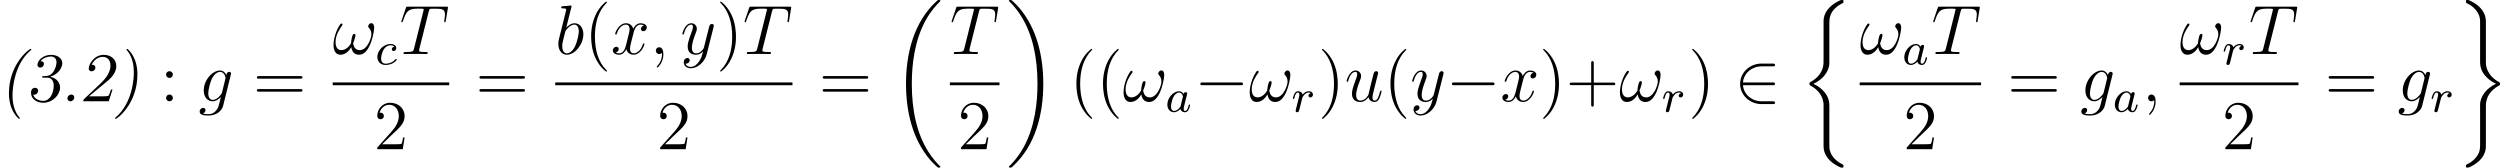
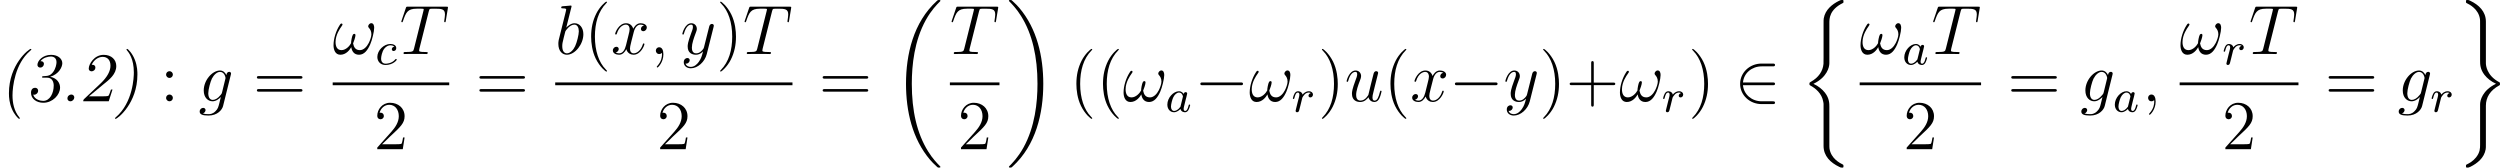
<svg xmlns="http://www.w3.org/2000/svg" xmlns:xlink="http://www.w3.org/1999/xlink" version="1.1" width="483.431pt" height="32.409pt" viewBox="-.239 -.228 483.431 32.409">
  <defs>
    <path id="g2-0" d="M7.878-2.75C8.082-2.75 8.297-2.75 8.297-2.989S8.082-3.228 7.878-3.228H1.411C1.207-3.228 .992-3.228 .992-2.989S1.207-2.75 1.411-2.75H7.878Z" />
    <path id="g2-50" d="M6.551-2.75C6.755-2.75 6.97-2.75 6.97-2.989S6.755-3.228 6.551-3.228H1.482C1.626-4.83 3.001-5.978 4.686-5.978H6.551C6.755-5.978 6.97-5.978 6.97-6.217S6.755-6.456 6.551-6.456H4.663C2.618-6.456 .992-4.902 .992-2.989S2.618 .478 4.663 .478H6.551C6.755 .478 6.97 .478 6.97 .239S6.755 0 6.551 0H4.686C3.001 0 1.626-1.148 1.482-2.75H6.551Z" />
    <path id="g1-18" d="M8.369 28.083C8.369 28.035 8.345 28.011 8.321 27.975C7.878 27.533 7.077 26.732 6.276 25.441C4.352 22.356 3.479 18.471 3.479 13.868C3.479 10.652 3.909 6.504 5.882 2.941C6.826 1.243 7.807 .263 8.333-.263C8.369-.299 8.369-.323 8.369-.359C8.369-.478 8.285-.478 8.118-.478S7.926-.478 7.747-.299C3.742 3.347 2.487 8.823 2.487 13.856C2.487 18.554 3.563 23.289 6.599 26.863C6.838 27.138 7.293 27.628 7.783 28.059C7.926 28.202 7.95 28.202 8.118 28.202S8.369 28.202 8.369 28.083Z" />
    <path id="g1-19" d="M6.3 13.868C6.3 9.17 5.224 4.435 2.188 .861C1.949 .586 1.494 .096 1.004-.335C.861-.478 .837-.478 .669-.478C.526-.478 .418-.478 .418-.359C.418-.311 .466-.263 .49-.239C.909 .191 1.71 .992 2.511 2.283C4.435 5.368 5.308 9.253 5.308 13.856C5.308 17.072 4.878 21.22 2.905 24.783C1.961 26.481 .968 27.473 .466 27.975C.442 28.011 .418 28.047 .418 28.083C.418 28.202 .526 28.202 .669 28.202C.837 28.202 .861 28.202 1.04 28.023C5.045 24.377 6.3 18.901 6.3 13.868Z" />
    <path id="g1-26" d="M4.973 17.801C4.973 17.239 4.973 16.355 4.22 15.386C3.754 14.789 3.072 14.239 2.248 13.868C4.579 12.744 4.973 11.023 4.973 10.341V3.455C4.973 2.714 4.973 1.184 7.293 .036C7.388-.012 7.388-.036 7.388-.215C7.388-.466 7.388-.478 7.125-.478C6.958-.478 6.934-.478 6.623-.335C5.44 .251 4.268 1.196 4.017 2.654C3.981 2.893 3.981 3.001 3.981 3.802V9.325C3.981 9.696 3.981 10.317 3.969 10.449C3.862 11.704 3.132 12.792 1.769 13.545C1.578 13.653 1.566 13.665 1.566 13.856C1.566 14.059 1.578 14.071 1.745 14.167C2.546 14.609 3.694 15.47 3.933 16.964C3.981 17.239 3.981 17.263 3.981 17.395V24.496C3.981 26.23 5.177 27.365 6.659 28.071C6.922 28.202 6.946 28.202 7.125 28.202C7.376 28.202 7.388 28.202 7.388 27.939C7.388 27.748 7.376 27.736 7.281 27.676C6.791 27.437 5.248 26.66 4.997 24.938C4.973 24.771 4.973 24.64 4.973 23.922V17.801Z" />
    <path id="g1-27" d="M4.973 17.61C4.973 16.199 5.691 14.98 7.293 14.119C7.376 14.071 7.388 14.059 7.388 13.868C7.388 13.665 7.376 13.653 7.245 13.581C5.093 12.433 4.973 10.676 4.973 10.329V3.228C4.973 1.494 3.778 .359 2.295-.347C2.032-.478 2.008-.478 1.829-.478C1.578-.478 1.566-.466 1.566-.215C1.566-.036 1.566-.012 1.674 .048C2.188 .299 3.718 1.076 3.957 2.786C3.981 2.953 3.981 3.084 3.981 3.802V9.923C3.981 10.485 3.981 11.369 4.734 12.338C5.2 12.935 5.882 13.485 6.707 13.856C4.376 14.98 3.981 16.701 3.981 17.383V24.269C3.981 24.891 3.981 25.584 3.288 26.457C2.75 27.126 2.164 27.437 1.65 27.688C1.566 27.736 1.566 27.784 1.566 27.939C1.566 28.19 1.578 28.202 1.829 28.202C1.997 28.202 2.02 28.202 2.331 28.059C3.515 27.473 4.686 26.529 4.937 25.07C4.973 24.831 4.973 24.723 4.973 23.922V17.61Z" />
-     <path id="g3-97" d="M3.124-3.037C3.053-3.172 2.821-3.515 2.335-3.515C1.387-3.515 .343-2.407 .343-1.227C.343-.399 .877 .08 1.49 .08C2 .08 2.439-.327 2.582-.486C2.726 .064 3.268 .08 3.363 .08C3.73 .08 3.913-.223 3.977-.359C4.136-.646 4.248-1.108 4.248-1.14C4.248-1.188 4.216-1.243 4.121-1.243S4.009-1.196 3.961-.996C3.85-.558 3.698-.143 3.387-.143C3.204-.143 3.132-.295 3.132-.518C3.132-.654 3.204-.925 3.252-1.124S3.419-1.801 3.451-1.945L3.61-2.55C3.65-2.742 3.738-3.076 3.738-3.116C3.738-3.3 3.587-3.363 3.483-3.363C3.363-3.363 3.164-3.284 3.124-3.037ZM2.582-.861C2.184-.311 1.769-.143 1.514-.143C1.148-.143 .964-.478 .964-.893C.964-1.267 1.18-2.12 1.355-2.471C1.586-2.957 1.977-3.292 2.343-3.292C2.861-3.292 3.013-2.71 3.013-2.614C3.013-2.582 2.813-1.801 2.766-1.594C2.662-1.219 2.662-1.203 2.582-.861Z" />
-     <path id="g3-99" d="M3.26-3.053C2.933-3.013 2.829-2.766 2.829-2.606C2.829-2.375 3.037-2.311 3.14-2.311C3.18-2.311 3.587-2.343 3.587-2.829S3.061-3.515 2.582-3.515C1.451-3.515 .351-2.415 .351-1.299C.351-.542 .869 .08 1.753 .08C3.013 .08 3.674-.725 3.674-.829C3.674-.901 3.595-.956 3.547-.956S3.475-.933 3.435-.885C2.805-.143 1.913-.143 1.769-.143C1.339-.143 .996-.406 .996-1.012C.996-1.363 1.156-2.208 1.53-2.702C1.881-3.148 2.279-3.292 2.59-3.292C2.686-3.292 3.053-3.284 3.26-3.053Z" />
-     <path id="g3-114" d="M1.538-1.1C1.626-1.443 1.714-1.785 1.793-2.136C1.801-2.152 1.857-2.383 1.865-2.423C1.889-2.495 2.088-2.821 2.295-3.021C2.55-3.252 2.821-3.292 2.965-3.292C3.053-3.292 3.196-3.284 3.308-3.188C2.965-3.116 2.917-2.821 2.917-2.75C2.917-2.574 3.053-2.455 3.228-2.455C3.443-2.455 3.682-2.63 3.682-2.949C3.682-3.236 3.435-3.515 2.981-3.515C2.439-3.515 2.072-3.156 1.905-2.941C1.745-3.515 1.203-3.515 1.124-3.515C.837-3.515 .638-3.332 .51-3.084C.327-2.726 .239-2.319 .239-2.295C.239-2.224 .295-2.192 .359-2.192C.462-2.192 .47-2.224 .526-2.431C.622-2.821 .765-3.292 1.1-3.292C1.307-3.292 1.355-3.092 1.355-2.917C1.355-2.774 1.315-2.622 1.251-2.359C1.235-2.295 1.116-1.825 1.084-1.714L.789-.518C.757-.399 .709-.199 .709-.167C.709 .016 .861 .08 .964 .08C1.243 .08 1.299-.143 1.363-.414L1.538-1.1Z" />
-     <path id="g5-40" d="M3.885 2.905C3.885 2.869 3.885 2.845 3.682 2.642C2.487 1.435 1.817-.538 1.817-2.977C1.817-5.296 2.379-7.293 3.766-8.703C3.885-8.811 3.885-8.835 3.885-8.871C3.885-8.942 3.826-8.966 3.778-8.966C3.622-8.966 2.642-8.106 2.056-6.934C1.447-5.727 1.172-4.447 1.172-2.977C1.172-1.913 1.339-.49 1.961 .789C2.666 2.224 3.646 3.001 3.778 3.001C3.826 3.001 3.885 2.977 3.885 2.905Z" />
-     <path id="g5-41" d="M3.371-2.977C3.371-3.885 3.252-5.368 2.582-6.755C1.877-8.189 .897-8.966 .765-8.966C.717-8.966 .658-8.942 .658-8.871C.658-8.835 .658-8.811 .861-8.608C2.056-7.4 2.726-5.428 2.726-2.989C2.726-.669 2.164 1.327 .777 2.738C.658 2.845 .658 2.869 .658 2.905C.658 2.977 .717 3.001 .765 3.001C.921 3.001 1.901 2.14 2.487 .968C3.096-.251 3.371-1.542 3.371-2.977Z" />
-     <path id="g5-43" d="M4.77-2.762H8.07C8.237-2.762 8.452-2.762 8.452-2.977C8.452-3.204 8.249-3.204 8.07-3.204H4.77V-6.504C4.77-6.671 4.77-6.886 4.555-6.886C4.328-6.886 4.328-6.683 4.328-6.504V-3.204H1.028C.861-3.204 .646-3.204 .646-2.989C.646-2.762 .849-2.762 1.028-2.762H4.328V.538C4.328 .705 4.328 .921 4.543 .921C4.77 .921 4.77 .717 4.77 .538V-2.762Z" />
-     <path id="g5-50" d="M5.26-2.008H4.997C4.961-1.805 4.866-1.148 4.746-.956C4.663-.849 3.981-.849 3.622-.849H1.411C1.733-1.124 2.463-1.889 2.774-2.176C4.591-3.85 5.26-4.471 5.26-5.655C5.26-7.03 4.172-7.95 2.786-7.95S.586-6.767 .586-5.738C.586-5.129 1.112-5.129 1.148-5.129C1.399-5.129 1.71-5.308 1.71-5.691C1.71-6.025 1.482-6.253 1.148-6.253C1.04-6.253 1.016-6.253 .98-6.241C1.207-7.054 1.853-7.603 2.63-7.603C3.646-7.603 4.268-6.755 4.268-5.655C4.268-4.639 3.682-3.754 3.001-2.989L.586-.287V0H4.949L5.26-2.008Z" />
-     <path id="g5-58" d="M2.2-4.579C2.2-4.902 1.925-5.153 1.626-5.153C1.279-5.153 1.04-4.878 1.04-4.579C1.04-4.22 1.339-3.993 1.614-3.993C1.937-3.993 2.2-4.244 2.2-4.579ZM2.2-.586C2.2-.909 1.925-1.16 1.626-1.16C1.279-1.16 1.04-.885 1.04-.586C1.04-.227 1.339 0 1.614 0C1.937 0 2.2-.251 2.2-.586Z" />
-     <path id="g5-61" d="M8.07-3.873C8.237-3.873 8.452-3.873 8.452-4.089C8.452-4.316 8.249-4.316 8.07-4.316H1.028C.861-4.316 .646-4.316 .646-4.101C.646-3.873 .849-3.873 1.028-3.873H8.07ZM8.07-1.65C8.237-1.65 8.452-1.65 8.452-1.865C8.452-2.092 8.249-2.092 8.07-2.092H1.028C.861-2.092 .646-2.092 .646-1.877C.646-1.65 .849-1.65 1.028-1.65H8.07Z" />
    <path id="g4-33" d="M7.101-4.495C7.101-4.842 7.006-5.284 6.587-5.284C6.348-5.284 6.073-4.985 6.073-4.746C6.073-4.639 6.121-4.567 6.217-4.459C6.396-4.256 6.623-3.933 6.623-3.371C6.623-2.941 6.36-2.26 6.169-1.889C5.834-1.231 5.284-.669 4.663-.669C3.909-.669 3.622-1.148 3.491-1.817C3.622-2.128 3.897-2.905 3.897-3.216C3.897-3.347 3.85-3.455 3.694-3.455C3.61-3.455 3.515-3.407 3.455-3.312C3.288-3.049 3.132-2.104 3.144-1.853C2.917-1.411 2.271-.669 1.506-.669C.705-.669 .49-1.375 .49-2.056C.49-3.3 1.267-4.388 1.482-4.686C1.602-4.866 1.686-4.985 1.686-5.009C1.686-5.093 1.638-5.224 1.53-5.224C1.339-5.224 1.279-5.069 1.184-4.926C.574-3.981 .143-2.654 .143-1.506C.143-.765 .418 .12 1.315 .12C2.307 .12 2.929-.729 3.18-1.184C3.276-.514 3.634 .12 4.507 .12C5.416 .12 5.99-.681 6.42-1.65C6.731-2.343 7.101-3.838 7.101-4.495Z" />
    <path id="g4-59" d="M2.331 .048C2.331-.646 2.104-1.16 1.614-1.16C1.231-1.16 1.04-.849 1.04-.586S1.219 0 1.626 0C1.781 0 1.913-.048 2.02-.155C2.044-.179 2.056-.179 2.068-.179C2.092-.179 2.092-.012 2.092 .048C2.092 .442 2.02 1.219 1.327 1.997C1.196 2.14 1.196 2.164 1.196 2.188C1.196 2.248 1.255 2.307 1.315 2.307C1.411 2.307 2.331 1.423 2.331 .048Z" />
    <path id="g4-84" d="M4.985-7.293C5.057-7.58 5.081-7.687 5.26-7.735C5.356-7.759 5.75-7.759 6.001-7.759C7.197-7.759 7.759-7.711 7.759-6.779C7.759-6.599 7.711-6.145 7.639-5.703L7.627-5.559C7.627-5.511 7.675-5.44 7.747-5.44C7.867-5.44 7.867-5.499 7.902-5.691L8.249-7.807C8.273-7.914 8.273-7.938 8.273-7.974C8.273-8.106 8.201-8.106 7.962-8.106H1.423C1.148-8.106 1.136-8.094 1.064-7.878L.335-5.727C.323-5.703 .287-5.571 .287-5.559C.287-5.499 .335-5.44 .406-5.44C.502-5.44 .526-5.487 .574-5.643C1.076-7.089 1.327-7.759 2.917-7.759H3.718C4.005-7.759 4.125-7.759 4.125-7.627C4.125-7.592 4.125-7.568 4.065-7.352L2.463-.933C2.343-.466 2.319-.347 1.052-.347C.753-.347 .669-.347 .669-.12C.669 0 .801 0 .861 0C1.16 0 1.47-.024 1.769-.024H3.634C3.933-.024 4.256 0 4.555 0C4.686 0 4.806 0 4.806-.227C4.806-.347 4.722-.347 4.411-.347C3.335-.347 3.335-.454 3.335-.634C3.335-.646 3.335-.729 3.383-.921L4.985-7.293Z" />
    <path id="g4-98" d="M2.762-7.998C2.774-8.046 2.798-8.118 2.798-8.177C2.798-8.297 2.678-8.297 2.654-8.297C2.642-8.297 2.212-8.261 1.997-8.237C1.793-8.225 1.614-8.201 1.399-8.189C1.112-8.165 1.028-8.153 1.028-7.938C1.028-7.819 1.148-7.819 1.267-7.819C1.877-7.819 1.877-7.711 1.877-7.592C1.877-7.508 1.781-7.161 1.733-6.946L1.447-5.798C1.327-5.32 .646-2.606 .598-2.391C.538-2.092 .538-1.889 .538-1.733C.538-.514 1.219 .12 1.997 .12C3.383 .12 4.818-1.662 4.818-3.395C4.818-4.495 4.196-5.272 3.3-5.272C2.678-5.272 2.116-4.758 1.889-4.519L2.762-7.998ZM2.008-.12C1.626-.12 1.207-.406 1.207-1.339C1.207-1.733 1.243-1.961 1.459-2.798C1.494-2.953 1.686-3.718 1.733-3.873C1.757-3.969 2.463-5.033 3.276-5.033C3.802-5.033 4.041-4.507 4.041-3.885C4.041-3.312 3.706-1.961 3.407-1.339C3.108-.693 2.558-.12 2.008-.12Z" />
    <path id="g4-103" d="M4.041-1.518C3.993-1.327 3.969-1.279 3.814-1.1C3.324-.466 2.821-.239 2.451-.239C2.056-.239 1.686-.55 1.686-1.375C1.686-2.008 2.044-3.347 2.307-3.885C2.654-4.555 3.192-5.033 3.694-5.033C4.483-5.033 4.639-4.053 4.639-3.981L4.603-3.814L4.041-1.518ZM4.782-4.483C4.627-4.83 4.292-5.272 3.694-5.272C2.391-5.272 .909-3.634 .909-1.853C.909-.61 1.662 0 2.427 0C3.061 0 3.622-.502 3.838-.741L3.575 .335C3.407 .992 3.335 1.291 2.905 1.71C2.415 2.2 1.961 2.2 1.698 2.2C1.339 2.2 1.04 2.176 .741 2.08C1.124 1.973 1.219 1.638 1.219 1.506C1.219 1.315 1.076 1.124 .813 1.124C.526 1.124 .215 1.363 .215 1.757C.215 2.248 .705 2.439 1.722 2.439C3.264 2.439 4.065 1.447 4.22 .801L5.547-4.555C5.583-4.698 5.583-4.722 5.583-4.746C5.583-4.914 5.452-5.045 5.272-5.045C4.985-5.045 4.818-4.806 4.782-4.483Z" />
    <path id="g4-117" d="M4.077-.693C4.232-.024 4.806 .12 5.093 .12C5.475 .12 5.762-.132 5.954-.538C6.157-.968 6.312-1.674 6.312-1.71C6.312-1.769 6.265-1.817 6.193-1.817C6.085-1.817 6.073-1.757 6.025-1.578C5.81-.753 5.595-.12 5.117-.12C4.758-.12 4.758-.514 4.758-.669C4.758-.944 4.794-1.064 4.914-1.566C4.997-1.889 5.081-2.212 5.153-2.546L5.643-4.495C5.727-4.794 5.727-4.818 5.727-4.854C5.727-5.033 5.583-5.153 5.404-5.153C5.057-5.153 4.973-4.854 4.902-4.555C4.782-4.089 4.136-1.518 4.053-1.1C4.041-1.1 3.575-.12 2.702-.12C2.08-.12 1.961-.658 1.961-1.1C1.961-1.781 2.295-2.738 2.606-3.539C2.75-3.921 2.809-4.077 2.809-4.316C2.809-4.83 2.439-5.272 1.865-5.272C.765-5.272 .323-3.539 .323-3.443C.323-3.395 .371-3.335 .454-3.335C.562-3.335 .574-3.383 .622-3.551C.909-4.579 1.375-5.033 1.829-5.033C1.949-5.033 2.14-5.021 2.14-4.639C2.14-4.328 2.008-3.981 1.829-3.527C1.303-2.104 1.243-1.65 1.243-1.291C1.243-.072 2.164 .12 2.654 .12C3.419 .12 3.838-.406 4.077-.693Z" />
    <path id="g4-120" d="M5.667-4.878C5.284-4.806 5.141-4.519 5.141-4.292C5.141-4.005 5.368-3.909 5.535-3.909C5.894-3.909 6.145-4.22 6.145-4.543C6.145-5.045 5.571-5.272 5.069-5.272C4.34-5.272 3.933-4.555 3.826-4.328C3.551-5.224 2.809-5.272 2.594-5.272C1.375-5.272 .729-3.706 .729-3.443C.729-3.395 .777-3.335 .861-3.335C.956-3.335 .98-3.407 1.004-3.455C1.411-4.782 2.212-5.033 2.558-5.033C3.096-5.033 3.204-4.531 3.204-4.244C3.204-3.981 3.132-3.706 2.989-3.132L2.582-1.494C2.403-.777 2.056-.12 1.423-.12C1.363-.12 1.064-.12 .813-.275C1.243-.359 1.339-.717 1.339-.861C1.339-1.1 1.16-1.243 .933-1.243C.646-1.243 .335-.992 .335-.61C.335-.108 .897 .12 1.411 .12C1.985 .12 2.391-.335 2.642-.825C2.833-.12 3.431 .12 3.873 .12C5.093 .12 5.738-1.447 5.738-1.71C5.738-1.769 5.691-1.817 5.619-1.817C5.511-1.817 5.499-1.757 5.464-1.662C5.141-.61 4.447-.12 3.909-.12C3.491-.12 3.264-.43 3.264-.921C3.264-1.184 3.312-1.375 3.503-2.164L3.921-3.79C4.101-4.507 4.507-5.033 5.057-5.033C5.081-5.033 5.416-5.033 5.667-4.878Z" />
    <path id="g4-121" d="M3.144 1.339C2.821 1.793 2.355 2.2 1.769 2.2C1.626 2.2 1.052 2.176 .873 1.626C.909 1.638 .968 1.638 .992 1.638C1.351 1.638 1.59 1.327 1.59 1.052S1.363 .681 1.184 .681C.992 .681 .574 .825 .574 1.411C.574 2.02 1.088 2.439 1.769 2.439C2.965 2.439 4.172 1.339 4.507 .012L5.679-4.651C5.691-4.71 5.715-4.782 5.715-4.854C5.715-5.033 5.571-5.153 5.392-5.153C5.284-5.153 5.033-5.105 4.937-4.746L4.053-1.231C3.993-1.016 3.993-.992 3.897-.861C3.658-.526 3.264-.12 2.69-.12C2.02-.12 1.961-.777 1.961-1.1C1.961-1.781 2.283-2.702 2.606-3.563C2.738-3.909 2.809-4.077 2.809-4.316C2.809-4.818 2.451-5.272 1.865-5.272C.765-5.272 .323-3.539 .323-3.443C.323-3.395 .371-3.335 .454-3.335C.562-3.335 .574-3.383 .622-3.551C.909-4.555 1.363-5.033 1.829-5.033C1.937-5.033 2.14-5.033 2.14-4.639C2.14-4.328 2.008-3.981 1.829-3.527C1.243-1.961 1.243-1.566 1.243-1.279C1.243-.143 2.056 .12 2.654 .12C3.001 .12 3.431 .012 3.85-.43L3.862-.418C3.682 .287 3.563 .753 3.144 1.339Z" />
+     <path id="g5-40" d="M3.885 2.905C3.885 2.869 3.885 2.845 3.682 2.642C2.487 1.435 1.817-.538 1.817-2.977C1.817-5.296 2.379-7.293 3.766-8.703C3.885-8.811 3.885-8.835 3.885-8.871C3.885-8.942 3.826-8.966 3.778-8.966C3.622-8.966 2.642-8.106 2.056-6.934C1.447-5.727 1.172-4.447 1.172-2.977C1.172-1.913 1.339-.49 1.961 .789C2.666 2.224 3.646 3.001 3.778 3.001C3.826 3.001 3.885 2.977 3.885 2.905Z" />
+     <path id="g5-41" d="M3.371-2.977C3.371-3.885 3.252-5.368 2.582-6.755C1.877-8.189 .897-8.966 .765-8.966C.717-8.966 .658-8.942 .658-8.871C.658-8.835 .658-8.811 .861-8.608C2.056-7.4 2.726-5.428 2.726-2.989C2.726-.669 2.164 1.327 .777 2.738C.658 2.845 .658 2.869 .658 2.905C.658 2.977 .717 3.001 .765 3.001C.921 3.001 1.901 2.14 2.487 .968C3.096-.251 3.371-1.542 3.371-2.977Z" />
+     <path id="g5-43" d="M4.77-2.762H8.07C8.237-2.762 8.452-2.762 8.452-2.977C8.452-3.204 8.249-3.204 8.07-3.204H4.77V-6.504C4.77-6.671 4.77-6.886 4.555-6.886C4.328-6.886 4.328-6.683 4.328-6.504V-3.204H1.028C.861-3.204 .646-3.204 .646-2.989C.646-2.762 .849-2.762 1.028-2.762H4.328V.538C4.328 .705 4.328 .921 4.543 .921C4.77 .921 4.77 .717 4.77 .538V-2.762Z" />
+     <path id="g5-50" d="M5.26-2.008H4.997C4.961-1.805 4.866-1.148 4.746-.956C4.663-.849 3.981-.849 3.622-.849H1.411C1.733-1.124 2.463-1.889 2.774-2.176C4.591-3.85 5.26-4.471 5.26-5.655C5.26-7.03 4.172-7.95 2.786-7.95S.586-6.767 .586-5.738C.586-5.129 1.112-5.129 1.148-5.129C1.399-5.129 1.71-5.308 1.71-5.691C1.71-6.025 1.482-6.253 1.148-6.253C1.04-6.253 1.016-6.253 .98-6.241C1.207-7.054 1.853-7.603 2.63-7.603C3.646-7.603 4.268-6.755 4.268-5.655C4.268-4.639 3.682-3.754 3.001-2.989L.586-.287V0H4.949L5.26-2.008Z" />
+     <path id="g5-58" d="M2.2-4.579C2.2-4.902 1.925-5.153 1.626-5.153C1.279-5.153 1.04-4.878 1.04-4.579C1.04-4.22 1.339-3.993 1.614-3.993C1.937-3.993 2.2-4.244 2.2-4.579ZM2.2-.586C2.2-.909 1.925-1.16 1.626-1.16C1.279-1.16 1.04-.885 1.04-.586C1.04-.227 1.339 0 1.614 0C1.937 0 2.2-.251 2.2-.586Z" />
+     <path id="g5-61" d="M8.07-3.873C8.237-3.873 8.452-3.873 8.452-4.089C8.452-4.316 8.249-4.316 8.07-4.316H1.028C.861-4.316 .646-4.316 .646-4.101C.646-3.873 .849-3.873 1.028-3.873H8.07ZM8.07-1.65C8.237-1.65 8.452-1.65 8.452-1.865C8.452-2.092 8.249-2.092 8.07-2.092H1.028C.861-2.092 .646-2.092 .646-1.877C.646-1.65 .849-1.65 1.028-1.65H8.07Z" />
+     <path id="g3-97" d="M3.124-3.037C3.053-3.172 2.821-3.515 2.335-3.515C1.387-3.515 .343-2.407 .343-1.227C.343-.399 .877 .08 1.49 .08C2 .08 2.439-.327 2.582-.486C2.726 .064 3.268 .08 3.363 .08C3.73 .08 3.913-.223 3.977-.359C4.136-.646 4.248-1.108 4.248-1.14C4.248-1.188 4.216-1.243 4.121-1.243S4.009-1.196 3.961-.996C3.85-.558 3.698-.143 3.387-.143C3.204-.143 3.132-.295 3.132-.518C3.132-.654 3.204-.925 3.252-1.124S3.419-1.801 3.451-1.945L3.61-2.55C3.65-2.742 3.738-3.076 3.738-3.116C3.738-3.3 3.587-3.363 3.483-3.363C3.363-3.363 3.164-3.284 3.124-3.037ZM2.582-.861C2.184-.311 1.769-.143 1.514-.143C1.148-.143 .964-.478 .964-.893C.964-1.267 1.18-2.12 1.355-2.471C1.586-2.957 1.977-3.292 2.343-3.292C2.861-3.292 3.013-2.71 3.013-2.614C3.013-2.582 2.813-1.801 2.766-1.594C2.662-1.219 2.662-1.203 2.582-.861Z" />
+     <path id="g3-99" d="M3.26-3.053C2.933-3.013 2.829-2.766 2.829-2.606C2.829-2.375 3.037-2.311 3.14-2.311C3.18-2.311 3.587-2.343 3.587-2.829S3.061-3.515 2.582-3.515C1.451-3.515 .351-2.415 .351-1.299C.351-.542 .869 .08 1.753 .08C3.013 .08 3.674-.725 3.674-.829C3.674-.901 3.595-.956 3.547-.956S3.475-.933 3.435-.885C2.805-.143 1.913-.143 1.769-.143C1.339-.143 .996-.406 .996-1.012C.996-1.363 1.156-2.208 1.53-2.702C1.881-3.148 2.279-3.292 2.59-3.292C2.686-3.292 3.053-3.284 3.26-3.053Z" />
+     <path id="g3-114" d="M1.538-1.1C1.626-1.443 1.714-1.785 1.793-2.136C1.801-2.152 1.857-2.383 1.865-2.423C1.889-2.495 2.088-2.821 2.295-3.021C2.55-3.252 2.821-3.292 2.965-3.292C3.053-3.292 3.196-3.284 3.308-3.188C2.965-3.116 2.917-2.821 2.917-2.75C2.917-2.574 3.053-2.455 3.228-2.455C3.443-2.455 3.682-2.63 3.682-2.949C3.682-3.236 3.435-3.515 2.981-3.515C2.439-3.515 2.072-3.156 1.905-2.941C1.745-3.515 1.203-3.515 1.124-3.515C.837-3.515 .638-3.332 .51-3.084C.327-2.726 .239-2.319 .239-2.295C.239-2.224 .295-2.192 .359-2.192C.462-2.192 .47-2.224 .526-2.431C.622-2.821 .765-3.292 1.1-3.292C1.307-3.292 1.355-3.092 1.355-2.917C1.355-2.774 1.315-2.622 1.251-2.359C1.235-2.295 1.116-1.825 1.084-1.714L.789-.518C.757-.399 .709-.199 .709-.167C.709 .016 .861 .08 .964 .08C1.243 .08 1.299-.143 1.363-.414L1.538-1.1Z" />
    <path id="g0-40" d="M3.395 2.905C3.395 2.869 3.395 2.845 3.3 2.738C2.415 1.662 2.14 .287 2.14-1.016C2.14-2.511 2.582-6.42 5.129-8.608C5.356-8.823 5.368-8.835 5.368-8.871C5.368-8.883 5.356-8.966 5.26-8.966C4.949-8.966 1.53-6.324 1.53-1.375C1.53-.634 1.614 .323 2.032 1.291C2.427 2.248 3.132 3.001 3.288 3.001C3.347 3.001 3.395 2.977 3.395 2.905Z" />
    <path id="g0-41" d="M4.005-4.579C4.005-4.973 4.005-6.001 3.575-7.089C3.156-8.189 2.403-8.966 2.248-8.966C2.188-8.966 2.14-8.942 2.14-8.871C2.14-8.835 2.14-8.823 2.2-8.739C2.534-8.345 3.395-7.281 3.395-4.937C3.395-4.22 3.288 .203 .275 2.762C.167 2.857 .167 2.881 .167 2.905S.191 3.001 .275 3.001C.598 3.001 4.005 .359 4.005-4.579Z" />
    <path id="g0-46" d="M2.307-.658C2.307-.909 2.128-1.16 1.793-1.16C1.494-1.16 1.136-.909 1.136-.502C1.136-.132 1.423 0 1.638 0C2.02 0 2.307-.347 2.307-.658Z" />
    <path id="g0-50" d="M5.595-2.008H5.332C5.177-1.53 5.033-1.112 4.902-.944C4.806-.849 3.981-.849 3.766-.849H1.566L3.957-2.833C5.057-3.706 6.241-4.627 6.241-6.037C6.241-7.113 5.428-7.95 4.089-7.95C2.463-7.95 1.53-6.36 1.53-5.607C1.53-5.212 1.877-5.129 2.02-5.129C2.331-5.129 2.666-5.38 2.666-5.786C2.666-5.99 2.546-6.253 2.164-6.253C2.128-6.253 2.08-6.253 2.032-6.241C2.403-7.101 3.18-7.603 3.909-7.603C4.71-7.603 5.248-7.077 5.248-6.097C5.248-5.189 4.722-4.16 3.551-3.049L.753-.406C.681-.347 .586-.251 .586 0H4.949L5.595-2.008Z" />
    <path id="g0-51" d="M3.467-4.041C3.682-4.041 4.065-4.041 4.376-3.634C4.639-3.276 4.639-2.786 4.639-2.678C4.639-1.423 4.005-.072 2.845-.072C2.379-.072 1.375-.263 1.124-1.148C1.136-1.148 1.207-1.124 1.291-1.124C1.65-1.124 1.973-1.435 1.973-1.817C1.973-2.008 1.853-2.307 1.447-2.307C1.291-2.307 .753-2.26 .753-1.447C.753-.418 1.71 .251 2.857 .251C4.459 .251 5.727-1.1 5.727-2.355C5.727-3.096 5.236-3.969 4.029-4.196C5.547-4.651 6.109-5.882 6.109-6.516C6.109-7.257 5.392-7.95 4.196-7.95C2.75-7.95 1.853-6.934 1.853-6.229C1.853-6.037 1.985-5.774 2.343-5.774S2.965-6.073 2.965-6.408C2.965-6.611 2.821-6.862 2.475-6.862C2.439-6.862 2.415-6.862 2.367-6.85C2.833-7.496 3.718-7.663 4.148-7.663C4.651-7.663 5.117-7.4 5.117-6.683C5.117-6.396 4.997-5.607 4.531-4.997C4.053-4.376 3.61-4.352 3.264-4.328C3.156-4.316 2.917-4.292 2.809-4.292C2.714-4.28 2.642-4.268 2.642-4.148C2.642-4.041 2.714-4.041 2.917-4.041H3.467Z" />
  </defs>
  <g id="page1" transform="matrix(1.13 0 0 1.13 -63.98604 -61.01998)">
    <use x="56.413" y="71.133" xlink:href="#g0-40" />
    <use x="60.966" y="71.133" xlink:href="#g0-51" />
    <use x="66.819" y="71.133" xlink:href="#g0-46" />
    <use x="70.07" y="71.133" xlink:href="#g0-50" />
    <use x="75.923" y="71.133" xlink:href="#g0-41" />
    <use x="83.796" y="71.133" xlink:href="#g5-58" />
    <use x="90.369" y="71.133" xlink:href="#g4-103" />
    <use x="99.724" y="71.133" xlink:href="#g5-61" />
    <use x="113.345" y="63.046" xlink:href="#g4-33" />
    <use x="120.634" y="64.839" xlink:href="#g3-99" />
    <use x="124.8" y="63.046" xlink:href="#g4-84" />
    <rect x="113.345" y="67.905" height=".478" width="19.942" />
    <use x="120.389" y="79.334" xlink:href="#g5-50" />
    <use x="137.803" y="71.133" xlink:href="#g5-61" />
    <use x="151.424" y="63.046" xlink:href="#g4-98" />
    <use x="156.401" y="63.046" xlink:href="#g5-40" />
    <use x="160.954" y="63.046" xlink:href="#g4-120" />
    <use x="167.606" y="63.046" xlink:href="#g4-59" />
    <use x="172.85" y="63.046" xlink:href="#g4-121" />
    <use x="178.987" y="63.046" xlink:href="#g5-41" />
    <use x="183.539" y="63.046" xlink:href="#g4-84" />
    <rect x="151.424" y="67.905" height=".478" width="40.601" />
    <use x="168.799" y="79.334" xlink:href="#g5-50" />
    <use x="196.542" y="71.133" xlink:href="#g5-61" />
    <use x="208.968" y="54.276" xlink:href="#g1-18" />
    <use x="218.963" y="63.046" xlink:href="#g4-84" />
    <rect x="218.963" y="67.905" height=".478" width="8.487" />
    <use x="220.28" y="79.334" xlink:href="#g5-50" />
    <use x="228.646" y="54.276" xlink:href="#g1-19" />
    <use x="239.439" y="71.133" xlink:href="#g5-40" />
    <use x="243.991" y="71.133" xlink:href="#g5-40" />
    <use x="248.543" y="71.133" xlink:href="#g4-33" />
    <use x="255.833" y="72.927" xlink:href="#g3-97" />
    <use x="260.829" y="71.133" xlink:href="#g2-0" />
    <use x="270.127" y="71.133" xlink:href="#g4-33" />
    <use x="277.416" y="72.927" xlink:href="#g3-114" />
    <use x="281.971" y="71.133" xlink:href="#g5-41" />
    <use x="286.524" y="71.133" xlink:href="#g4-117" />
    <use x="293.186" y="71.133" xlink:href="#g5-40" />
-     <use x="297.738" y="71.133" xlink:href="#g4-121" />
-     <use x="303.875" y="71.133" xlink:href="#g2-0" />
-     <use x="313.173" y="71.133" xlink:href="#g4-120" />
+     <use x="297.738" y="71.133" xlink:href="#g4-120" />
+     <use x="304.39" y="71.133" xlink:href="#g2-0" />
+     <use x="313.689" y="71.133" xlink:href="#g4-121" />
    <use x="319.826" y="71.133" xlink:href="#g5-41" />
    <use x="324.378" y="71.133" xlink:href="#g5-43" />
    <use x="333.483" y="71.133" xlink:href="#g4-33" />
    <use x="340.772" y="72.927" xlink:href="#g3-114" />
    <use x="345.326" y="71.133" xlink:href="#g5-41" />
    <use x="353.2" y="71.133" xlink:href="#g2-50" />
    <use x="364.491" y="54.276" xlink:href="#g1-26" />
    <use x="374.653" y="63.046" xlink:href="#g4-33" />
    <use x="381.942" y="64.839" xlink:href="#g3-97" />
    <use x="386.938" y="63.046" xlink:href="#g4-84" />
    <rect x="374.653" y="67.905" height=".478" width="20.772" />
    <use x="382.112" y="79.334" xlink:href="#g5-50" />
    <use x="399.941" y="71.133" xlink:href="#g5-61" />
    <use x="412.367" y="71.133" xlink:href="#g4-103" />
    <use x="417.972" y="72.927" xlink:href="#g3-97" />
    <use x="422.968" y="71.133" xlink:href="#g4-59" />
    <use x="429.408" y="63.046" xlink:href="#g4-33" />
    <use x="436.697" y="64.839" xlink:href="#g3-114" />
    <use x="441.252" y="63.046" xlink:href="#g4-84" />
    <rect x="429.408" y="67.905" height=".478" width="20.331" />
    <use x="436.647" y="79.334" xlink:href="#g5-50" />
    <use x="454.255" y="71.133" xlink:href="#g5-61" />
    <use x="466.68" y="71.133" xlink:href="#g4-103" />
    <use x="472.286" y="72.927" xlink:href="#g3-114" />
    <use x="476.84" y="54.276" xlink:href="#g1-27" />
  </g>
</svg>
